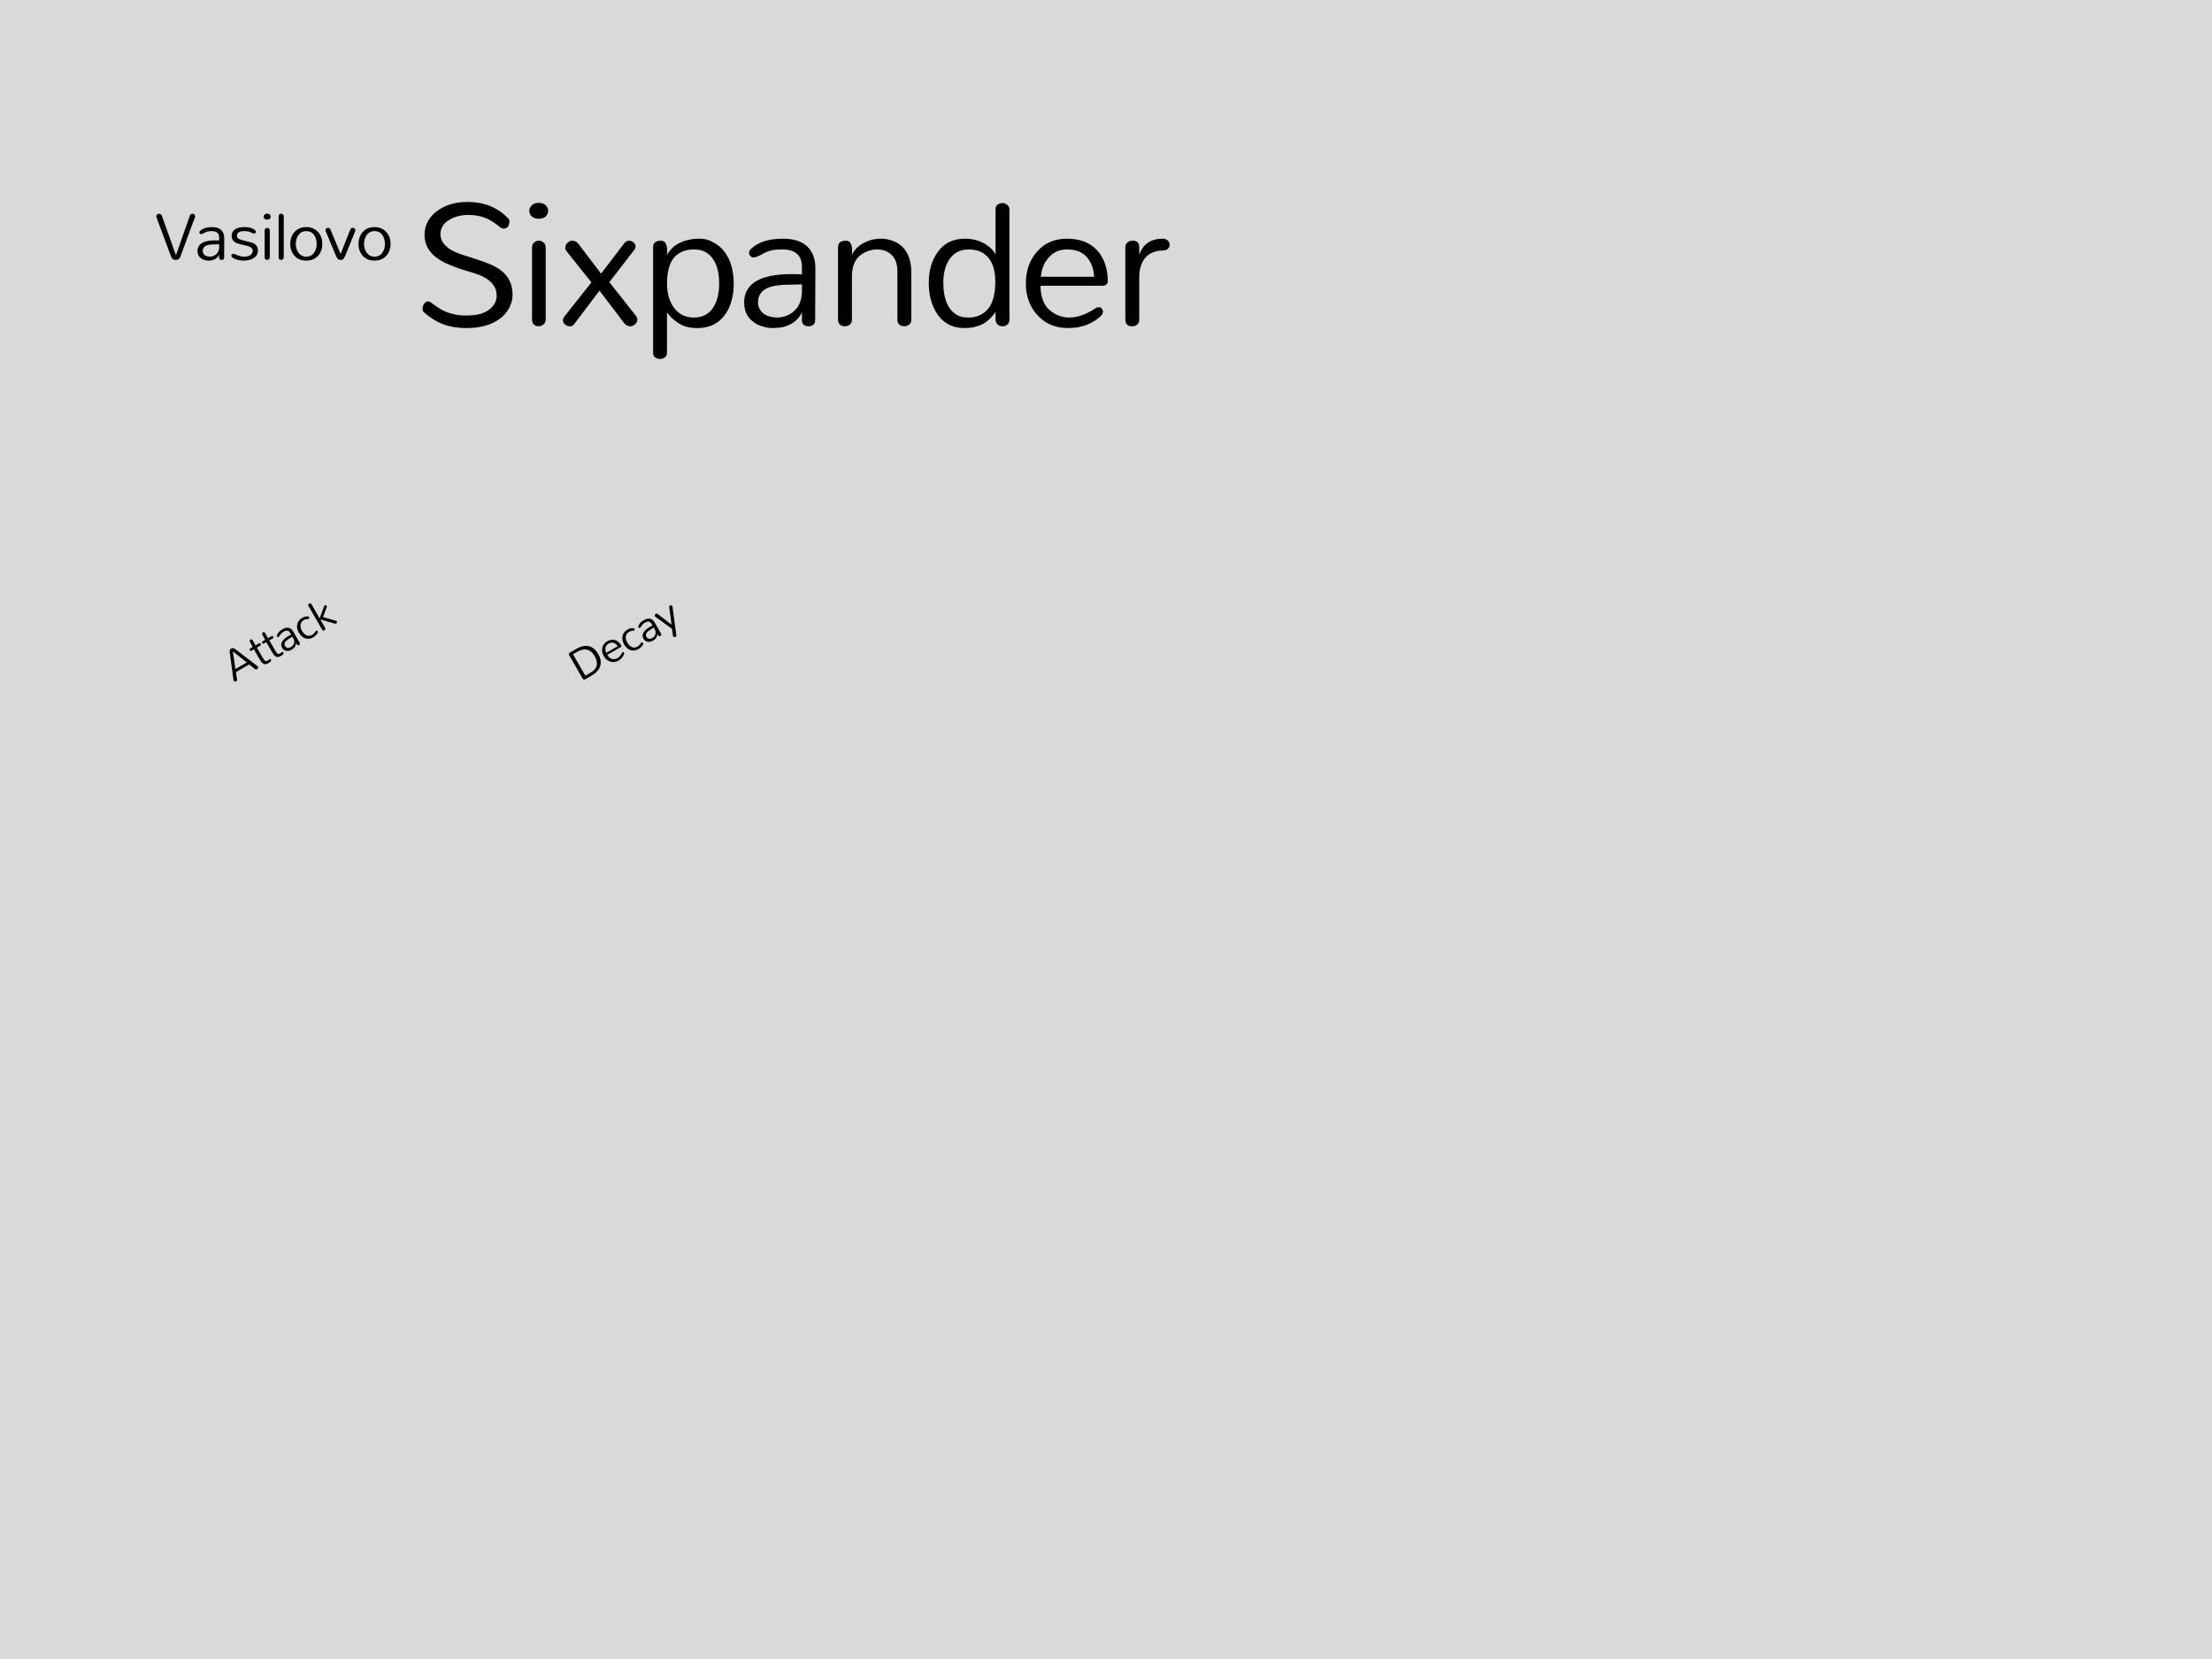
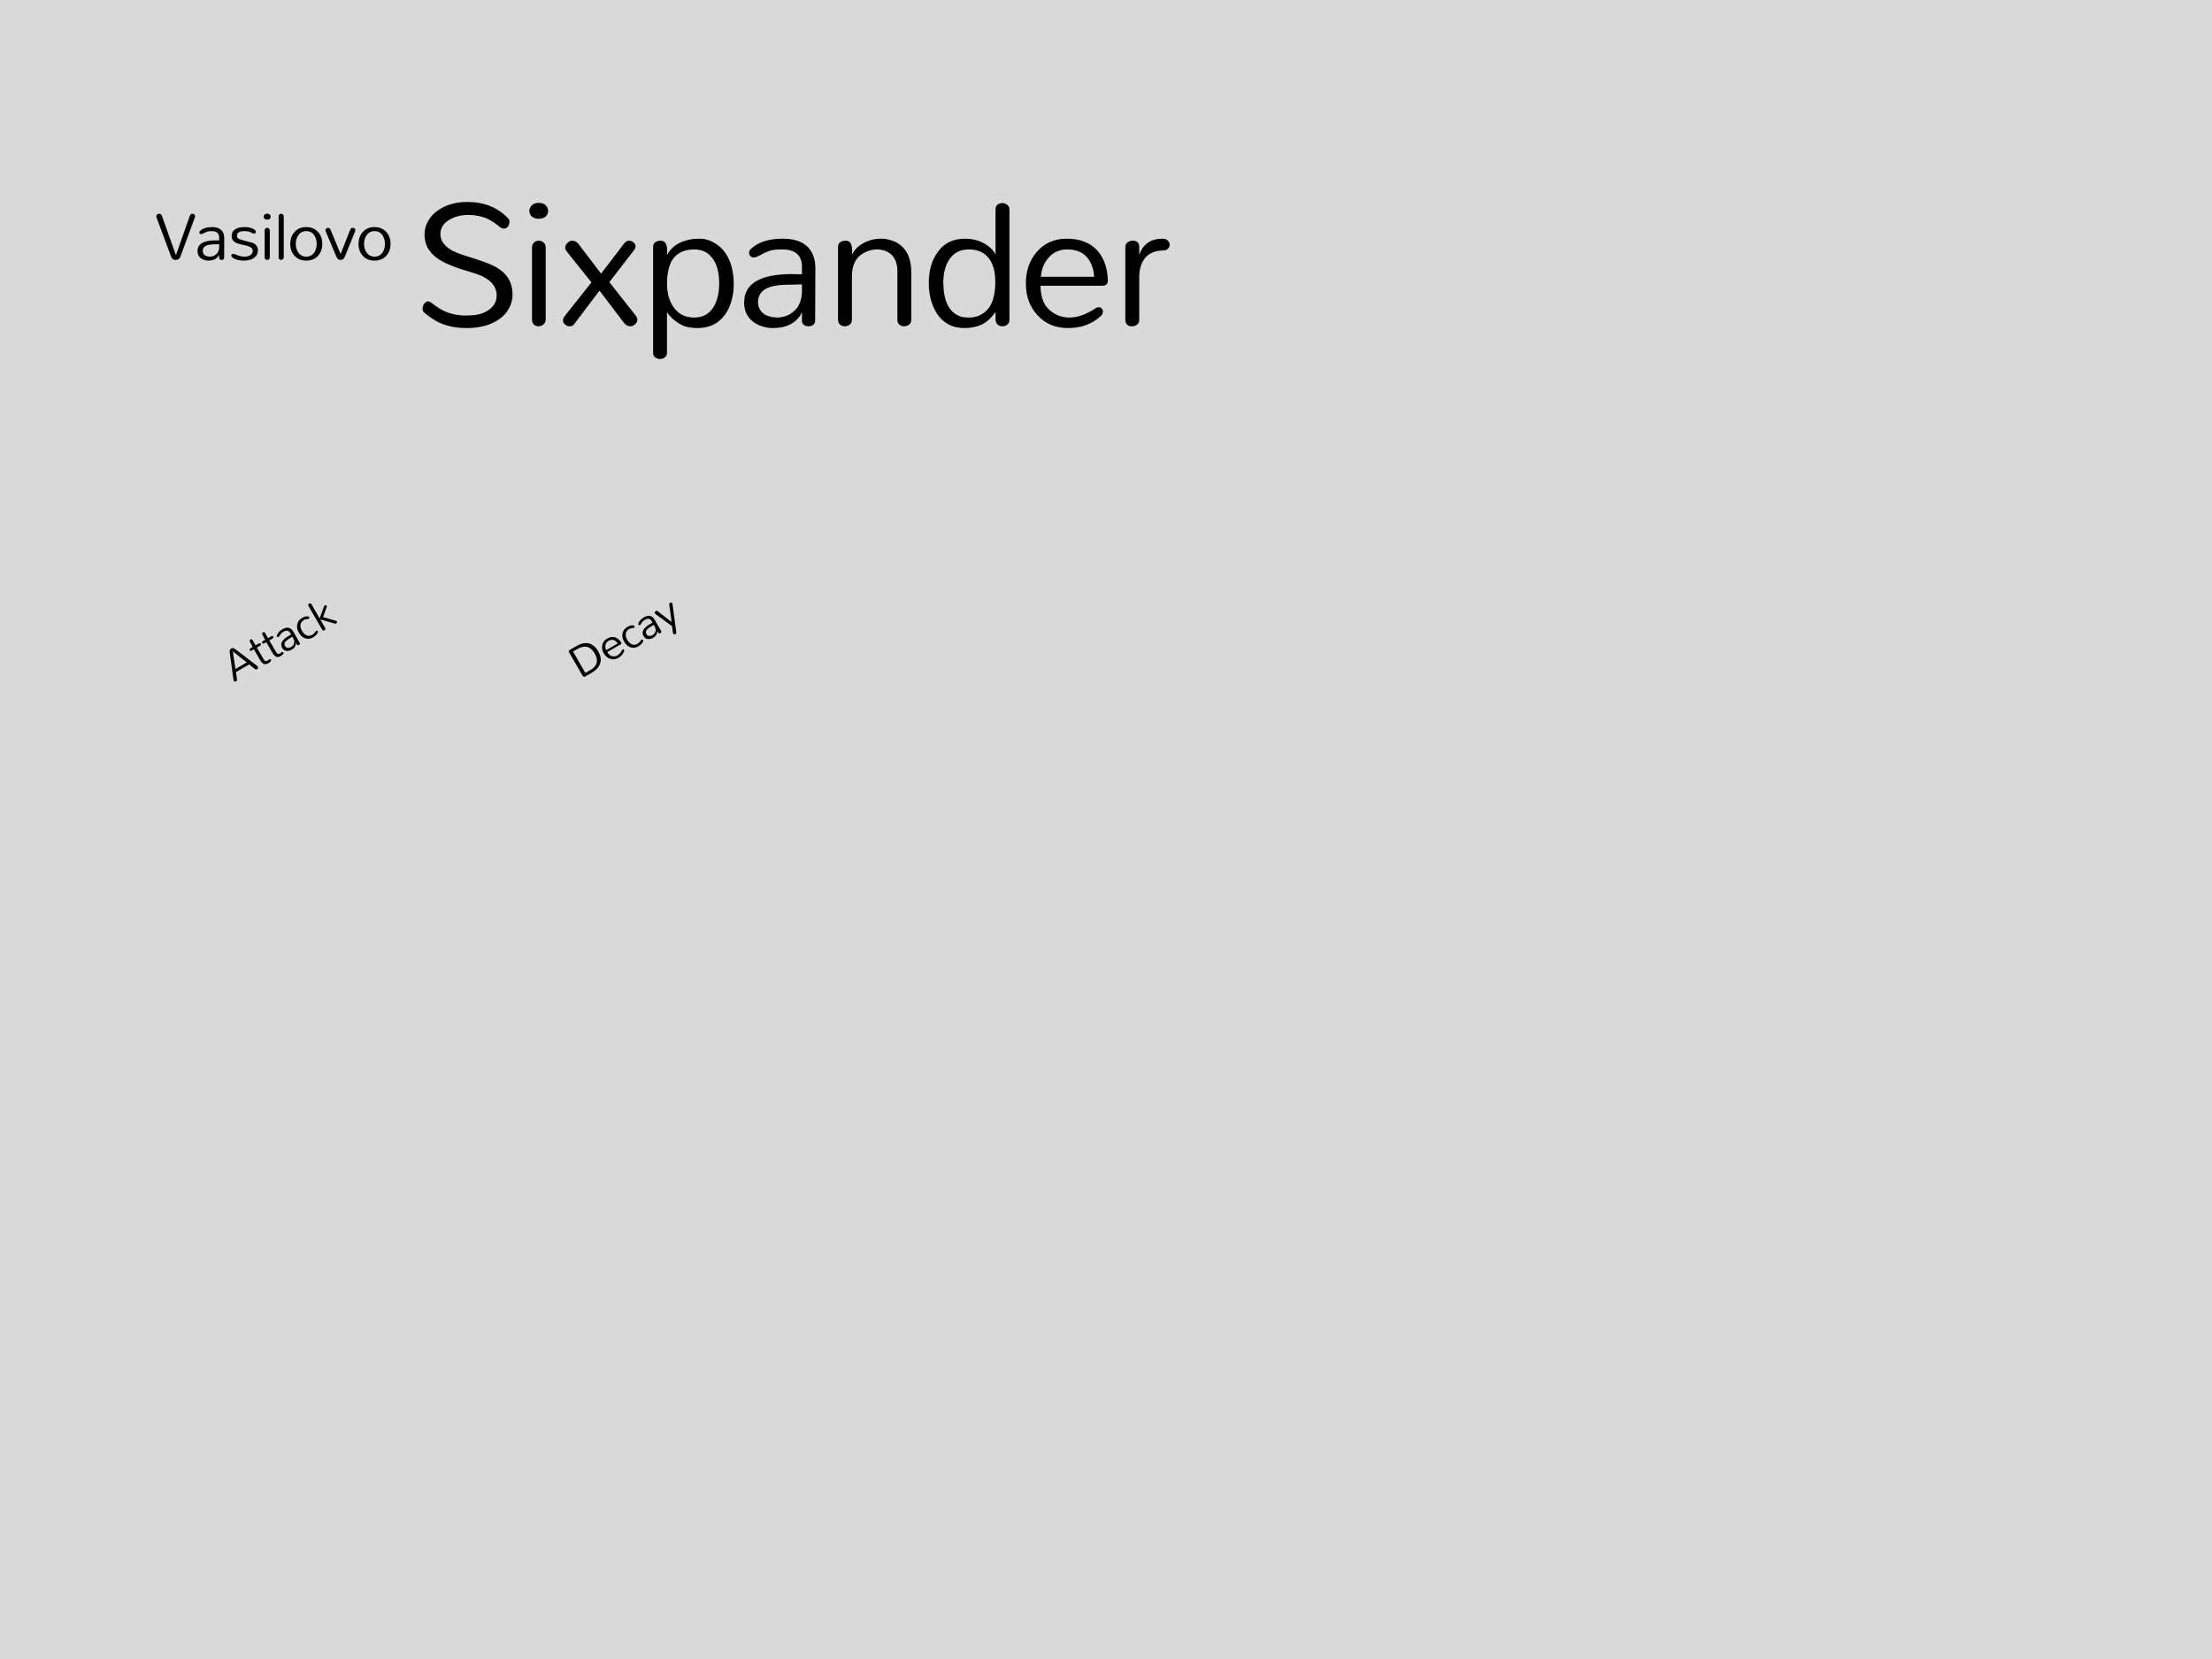
<svg xmlns="http://www.w3.org/2000/svg" width="800" height="600" viewBox="0 0 800 600" fill="none">
  <rect width="800" height="600" fill="#D9D9D9" />
  <path d="M159.289 84.704C159.289 85.892 159.64 86.972 160.342 87.944C161.098 88.916 162.07 89.754 163.258 90.456C164.446 91.104 165.797 91.671 167.309 92.157C168.821 92.643 170.414 93.156 172.089 93.696C173.817 94.236 175.464 94.83 177.03 95.478C178.651 96.127 180.082 96.937 181.324 97.909C184.024 100.015 185.375 102.905 185.375 106.577C185.375 108.305 184.943 109.953 184.078 111.519C183.268 113.031 182.107 114.327 180.595 115.408C177.57 117.568 173.601 118.648 168.686 118.648C163.663 118.648 159.478 117.46 156.129 115.084C154.077 113.733 152.997 112.788 152.889 112.248C152.835 112.032 152.808 111.816 152.808 111.6C152.808 111.33 152.862 111.033 152.97 110.709C153.078 110.385 153.213 110.115 153.375 109.899C153.861 109.305 154.293 109.008 154.671 109.008C155.103 109.008 155.508 109.143 155.886 109.413C156.264 109.683 156.696 110.007 157.182 110.385C157.722 110.763 158.37 111.195 159.127 111.681C159.937 112.167 160.828 112.599 161.8 112.977C163.96 113.733 166.04 114.111 168.038 114.111C170.09 114.111 171.765 113.976 173.061 113.706C174.411 113.382 175.572 112.896 176.544 112.248C178.597 110.844 179.623 109.062 179.623 106.901C179.623 103.175 176.922 100.474 171.522 98.8C170.009 98.314 168.416 97.828 166.742 97.342C165.122 96.802 163.501 96.181 161.881 95.478C160.261 94.776 158.83 93.939 157.587 92.967C156.345 91.995 155.346 90.834 154.59 89.484C153.888 88.079 153.537 86.513 153.537 84.785C153.537 83.056 153.969 81.436 154.833 79.924C155.697 78.412 156.831 77.17 158.235 76.198C161.152 74.091 164.743 73.038 169.01 73.038C175.113 73.038 180.055 75.036 183.835 79.033C184.105 79.303 184.241 79.654 184.241 80.086C184.241 80.518 184.186 80.869 184.078 81.139C184.024 81.409 183.916 81.652 183.754 81.868C183.376 82.408 182.863 82.678 182.215 82.678C181.567 82.678 180.865 82.3 180.109 81.544C178.435 80.302 177.03 79.438 175.896 78.952C173.898 78.142 171.765 77.737 169.496 77.737C166.796 77.737 164.5 78.304 162.61 79.438C160.396 80.68 159.289 82.435 159.289 84.704ZM198.245 76.278C198.245 77.035 197.948 77.71 197.354 78.304C196.759 78.844 195.922 79.114 194.842 79.114C193.762 79.114 192.925 78.844 192.331 78.304C191.737 77.71 191.44 77.035 191.44 76.278C191.44 75.522 191.737 74.847 192.331 74.253C192.925 73.659 193.762 73.362 194.842 73.362C195.922 73.362 196.759 73.659 197.354 74.253C197.948 74.847 198.245 75.522 198.245 76.278ZM192.412 89.565C192.412 88.754 192.655 88.133 193.141 87.701C193.681 87.269 194.194 87.053 194.68 87.053C195.166 87.053 195.544 87.107 195.814 87.215C196.084 87.323 196.327 87.485 196.543 87.701C197.084 88.079 197.354 88.7 197.354 89.565V115.489C197.354 116.299 197.084 116.92 196.543 117.352C196.003 117.784 195.409 118 194.761 118C194.167 118 193.627 117.811 193.141 117.433C192.655 117.001 192.412 116.353 192.412 115.489V89.565ZM213.902 102.122L204.91 90.861C204.586 90.429 204.424 90.024 204.424 89.646C204.424 89.213 204.505 88.862 204.667 88.592C204.829 88.268 205.045 87.998 205.315 87.782C205.855 87.296 206.368 87.053 206.854 87.053C207.772 87.053 208.528 87.404 209.122 88.106L217.386 98.962L225.811 87.944C226.297 87.35 226.864 87.053 227.512 87.053C228.16 87.053 228.7 87.269 229.132 87.701C229.618 88.079 229.862 88.538 229.862 89.079C229.862 89.565 229.699 89.997 229.375 90.375L220.383 102.041L230.024 114.273C230.348 114.705 230.51 115.111 230.51 115.489C230.51 115.867 230.429 116.218 230.267 116.542C230.159 116.812 229.97 117.055 229.699 117.271C229.105 117.757 228.538 118 227.998 118C227.134 118 226.405 117.649 225.811 116.947L216.818 105.119L207.745 117.109C207.313 117.703 206.827 118 206.287 118C205.801 118 205.396 117.946 205.072 117.838C204.802 117.676 204.559 117.514 204.343 117.352C203.856 116.92 203.613 116.461 203.613 115.975C203.613 115.435 203.748 114.976 204.018 114.597L213.902 102.122ZM241.226 92.238C242.739 89.376 245.358 87.539 249.085 86.729C250.165 86.459 251.542 86.324 253.216 86.324C254.945 86.324 256.619 86.81 258.239 87.782C259.913 88.7 261.264 89.916 262.29 91.428C263.37 92.94 264.153 94.668 264.639 96.613C265.125 98.557 265.368 100.582 265.368 102.689C265.368 104.795 265.098 106.82 264.558 108.765C264.072 110.655 263.289 112.329 262.209 113.787C259.886 117.028 256.565 118.648 252.244 118.648C249.922 118.648 248.059 118.297 246.654 117.595C244.278 116.353 242.469 114.786 241.226 112.896V127.559C241.226 128.316 240.956 128.883 240.416 129.261C239.93 129.639 239.363 129.828 238.715 129.828C238.067 129.828 237.473 129.639 236.933 129.261C236.447 128.883 236.204 128.316 236.204 127.559V89.322C236.204 88.565 236.447 87.998 236.933 87.62C237.473 87.242 238.175 87.053 239.039 87.053C240.821 87.053 241.551 88.781 241.226 92.238ZM243.252 93.858C242.55 94.938 242.037 96.235 241.713 97.747C241.388 99.259 241.226 100.852 241.226 102.527C241.226 104.147 241.415 105.686 241.794 107.144C242.172 108.603 242.766 109.899 243.576 111.033C245.304 113.571 247.788 114.841 251.029 114.841C254.215 114.841 256.592 113.517 258.158 110.871C259.454 108.657 260.102 105.848 260.102 102.446C260.102 97.099 258.563 93.399 255.485 91.347C254.351 90.591 252.865 90.213 251.029 90.213C249.193 90.213 247.626 90.537 246.33 91.185C245.034 91.833 244.008 92.724 243.252 93.858ZM286.467 99.124L290.031 99.205V96.532C290.031 92.319 287.655 90.213 282.902 90.213C280.688 90.213 279.094 90.402 278.122 90.78C276.988 91.212 275.908 91.725 274.882 92.319C273.856 92.859 273.099 93.129 272.613 93.129C272.181 93.129 271.776 92.967 271.398 92.643C271.074 92.265 270.912 91.833 270.912 91.347C270.912 90.861 271.128 90.429 271.56 90.051C274.153 87.566 277.987 86.324 283.064 86.324C288.735 86.324 292.38 88.268 294.001 92.157C294.595 93.507 294.892 95.1 294.892 96.937L294.811 115.813C294.811 116.569 294.568 117.136 294.082 117.514C293.596 117.838 293.029 118 292.38 118C291.786 118 291.246 117.838 290.76 117.514C290.274 117.136 290.031 116.596 290.031 115.894V112.977C288.735 115.732 286.386 117.514 282.983 118.324C281.903 118.54 280.715 118.648 279.418 118.648C278.176 118.648 276.907 118.432 275.611 118C274.315 117.622 273.18 117.028 272.208 116.218C270.156 114.597 269.13 112.329 269.13 109.413C269.13 102.554 274.909 99.124 286.467 99.124ZM290.031 102.851C289.113 102.905 288.06 102.932 286.872 102.932C285.737 102.932 284.576 102.959 283.388 103.013C282.254 103.067 281.12 103.202 279.986 103.418C278.905 103.634 277.933 103.958 277.069 104.39C275.125 105.47 274.153 107.09 274.153 109.251C274.153 110.979 274.828 112.383 276.178 113.463C277.258 114.273 278.824 114.732 280.877 114.841C283.361 114.841 285.467 114.057 287.196 112.491C288.978 110.925 289.923 108.63 290.031 105.605V102.851ZM303.086 89.322C303.086 88.565 303.329 87.998 303.815 87.62C304.355 87.242 305.084 87.053 306.002 87.053C307.73 87.053 308.433 88.754 308.109 92.157C309.351 89.565 311.727 87.755 315.238 86.729C316.318 86.459 317.506 86.324 318.802 86.324C320.098 86.324 321.395 86.567 322.691 87.053C324.041 87.485 325.229 88.187 326.255 89.159C328.47 91.266 329.577 94.371 329.577 98.476V115.651C329.577 116.461 329.307 117.055 328.767 117.433C328.227 117.811 327.633 118 326.985 118C326.39 118 325.823 117.811 325.283 117.433C324.797 117.001 324.554 116.407 324.554 115.651V98.071C324.554 94.29 323.069 91.833 320.098 90.699C319.234 90.375 318.235 90.213 317.101 90.213C316.021 90.213 314.914 90.429 313.779 90.861C312.645 91.293 311.673 91.86 310.863 92.562C309.027 94.182 308.109 96.667 308.109 100.015V115.651C308.109 116.461 307.839 117.055 307.298 117.433C306.758 117.811 306.164 118 305.516 118C304.868 118 304.301 117.811 303.815 117.433C303.329 117.001 303.086 116.407 303.086 115.651V89.322ZM362.64 118C361.127 118 360.263 117.244 360.047 115.732V112.815C358.589 114.922 356.942 116.434 355.105 117.352C353.269 118.216 351.19 118.648 348.867 118.648C346.599 118.648 344.628 118.189 342.954 117.271C341.333 116.353 340.01 115.138 338.984 113.625C336.932 110.493 335.905 106.739 335.905 102.365C335.905 97.882 336.959 94.182 339.065 91.266C341.333 87.971 344.655 86.324 349.03 86.324C352.486 86.324 355.484 87.377 358.022 89.484C358.832 90.186 359.507 91.023 360.047 91.995V75.711C360.047 74.955 360.29 74.388 360.776 74.01C361.316 73.632 361.911 73.443 362.559 73.443C363.207 73.443 363.774 73.659 364.26 74.091C364.8 74.469 365.07 75.009 365.07 75.711V115.651C365.07 116.461 364.8 117.055 364.26 117.433C363.774 117.811 363.234 118 362.64 118ZM354.943 91.185C353.701 90.537 352.189 90.213 350.407 90.213C348.678 90.213 347.22 90.564 346.032 91.266C344.844 91.968 343.899 92.886 343.197 94.02C341.846 96.181 341.171 98.881 341.171 102.122C341.171 108.549 343.062 112.599 346.842 114.273C347.706 114.651 348.921 114.841 350.488 114.841C352.054 114.841 353.485 114.489 354.781 113.787C356.078 113.085 357.104 112.167 357.86 111.033C359.264 108.873 359.966 105.848 359.966 101.959C359.966 96.559 358.292 92.967 354.943 91.185ZM400.67 101.554C400.67 102.041 400.508 102.473 400.184 102.851C399.859 103.175 399.346 103.337 398.644 103.337H376.285C376.393 107.333 377.446 110.223 379.444 112.005C381.551 113.895 383.981 114.841 386.735 114.841C389.652 114.841 392.757 113.76 396.052 111.6C396.484 111.276 396.916 111.114 397.348 111.114C397.834 111.114 398.212 111.276 398.482 111.6C398.752 111.924 398.887 112.248 398.887 112.572C398.887 113.22 398.671 113.76 398.239 114.192C395.053 117.163 391.083 118.648 386.33 118.648C381.902 118.648 378.31 117.217 375.556 114.354C372.531 111.276 371.019 107.333 371.019 102.527C371.019 98.044 372.288 94.29 374.827 91.266C377.581 87.971 381.254 86.324 385.844 86.324C390.651 86.324 394.351 87.782 396.943 90.699C399.319 93.399 400.562 97.018 400.67 101.554ZM395.728 100.096C395.512 97.072 394.594 94.668 392.973 92.886C391.353 91.104 389.004 90.213 385.925 90.213C383.225 90.213 381.011 91.185 379.282 93.129C377.608 95.019 376.663 97.342 376.447 100.096H395.728ZM409.669 87.053C411.235 87.053 412.019 87.836 412.019 89.403V92.157C413.369 88.268 416.204 86.324 420.525 86.324C421.335 86.324 421.956 86.567 422.388 87.053C422.82 87.485 423.036 87.971 423.036 88.511C423.036 89.052 422.82 89.538 422.388 89.97C422.01 90.402 421.254 90.618 420.12 90.618C418.986 90.618 417.878 90.861 416.798 91.347C415.772 91.779 414.908 92.4 414.206 93.21C412.748 94.992 412.019 97.369 412.019 100.339V115.651C412.019 116.407 411.748 117.001 411.208 117.433C410.668 117.811 410.155 118 409.669 118C409.183 118 408.778 117.973 408.454 117.919C408.184 117.811 407.941 117.676 407.725 117.514C407.239 117.082 406.996 116.461 406.996 115.651V89.403C406.996 88.646 407.239 88.079 407.725 87.701C408.265 87.269 408.913 87.053 409.669 87.053Z" fill="black" />
  <path d="M63.595 92.217H63.656L68.668 77.999C68.83 77.534 69.144 77.301 69.61 77.301C69.995 77.301 70.289 77.483 70.491 77.847C70.552 77.949 70.582 78.05 70.582 78.151C70.582 78.252 70.562 78.364 70.522 78.485L65.266 92.764C64.982 93.594 64.405 94.009 63.534 94.009C63.17 94.009 62.846 93.928 62.562 93.766C62.279 93.584 62.046 93.25 61.863 92.764L56.577 78.576C56.537 78.496 56.517 78.394 56.517 78.273C56.517 78.131 56.547 77.999 56.608 77.878C56.668 77.756 56.749 77.645 56.851 77.544C57.033 77.382 57.256 77.301 57.519 77.301C58.025 77.301 58.359 77.523 58.522 77.969L63.595 92.217ZM77.935 86.931L79.272 86.961V85.959C79.272 84.379 78.381 83.589 76.599 83.589C75.768 83.589 75.171 83.66 74.806 83.802C74.381 83.964 73.976 84.156 73.591 84.379C73.206 84.582 72.923 84.683 72.74 84.683C72.578 84.683 72.426 84.622 72.285 84.501C72.163 84.359 72.102 84.197 72.102 84.014C72.102 83.832 72.183 83.67 72.345 83.528C73.317 82.597 74.755 82.131 76.659 82.131C78.786 82.131 80.153 82.86 80.761 84.318C80.983 84.825 81.095 85.422 81.095 86.111L81.064 93.189C81.064 93.473 80.973 93.685 80.791 93.827C80.609 93.949 80.396 94.009 80.153 94.009C79.93 94.009 79.728 93.949 79.545 93.827C79.363 93.685 79.272 93.483 79.272 93.22V92.126C78.786 93.159 77.905 93.827 76.629 94.131C76.224 94.212 75.778 94.252 75.292 94.252C74.826 94.252 74.35 94.171 73.864 94.009C73.378 93.868 72.953 93.645 72.588 93.341C71.819 92.734 71.434 91.883 71.434 90.789C71.434 88.217 73.601 86.931 77.935 86.931ZM79.272 88.328C78.928 88.349 78.533 88.359 78.087 88.359C77.662 88.359 77.226 88.369 76.781 88.389C76.356 88.409 75.93 88.46 75.505 88.541C75.1 88.622 74.735 88.744 74.411 88.906C73.682 89.311 73.317 89.918 73.317 90.728C73.317 91.376 73.571 91.903 74.077 92.308C74.482 92.612 75.069 92.784 75.839 92.825C76.771 92.825 77.561 92.531 78.209 91.944C78.877 91.356 79.231 90.496 79.272 89.361V88.328ZM88.329 83.589C86.567 83.589 85.686 84.146 85.686 85.26C85.686 85.746 85.93 86.131 86.416 86.415C86.78 86.597 87.529 86.83 88.664 87.113C89.798 87.376 90.659 87.599 91.246 87.782C91.833 87.964 92.319 88.298 92.704 88.784C93.089 89.27 93.281 89.847 93.281 90.516C93.281 91.164 93.14 91.731 92.856 92.217C92.573 92.683 92.188 93.068 91.702 93.371C90.79 93.959 89.605 94.252 88.147 94.252C87.033 94.252 86.01 94.07 85.079 93.706C84.653 93.523 84.309 93.321 84.046 93.098C83.783 92.875 83.651 92.673 83.651 92.49C83.651 92.288 83.722 92.126 83.864 92.004C84.005 91.863 84.168 91.792 84.35 91.792C84.532 91.792 84.745 91.853 84.988 91.974C85.231 92.075 85.524 92.187 85.869 92.308C86.8 92.653 87.56 92.825 88.147 92.825C88.735 92.825 89.2 92.784 89.545 92.703C89.889 92.622 90.203 92.49 90.487 92.308C91.094 91.923 91.398 91.397 91.398 90.728C91.398 89.959 90.861 89.392 89.788 89.027C89.383 88.885 88.947 88.774 88.481 88.693C88.016 88.592 87.56 88.49 87.114 88.389C86.669 88.288 86.243 88.166 85.838 88.025C85.454 87.883 85.099 87.69 84.775 87.447C84.107 86.961 83.772 86.263 83.772 85.351C83.772 84.237 84.249 83.397 85.2 82.83C85.99 82.364 87.053 82.131 88.39 82.131C89.686 82.131 90.74 82.344 91.55 82.769C92.218 83.113 92.552 83.478 92.552 83.863C92.552 84.025 92.481 84.166 92.34 84.288C92.198 84.409 92.056 84.47 91.914 84.47C91.651 84.47 91.428 84.42 91.246 84.318C91.084 84.197 90.902 84.096 90.699 84.014C90.517 83.913 90.304 83.832 90.061 83.772C89.595 83.65 89.018 83.589 88.329 83.589ZM97.905 78.364C97.905 78.647 97.794 78.901 97.571 79.123C97.348 79.326 97.034 79.427 96.629 79.427C96.224 79.427 95.91 79.326 95.688 79.123C95.465 78.901 95.353 78.647 95.353 78.364C95.353 78.08 95.465 77.827 95.688 77.604C95.91 77.382 96.224 77.27 96.629 77.27C97.034 77.27 97.348 77.382 97.571 77.604C97.794 77.827 97.905 78.08 97.905 78.364ZM95.718 83.346C95.718 83.042 95.809 82.809 95.991 82.647C96.194 82.485 96.386 82.404 96.569 82.404C96.751 82.404 96.892 82.425 96.994 82.465C97.095 82.506 97.186 82.566 97.267 82.647C97.47 82.789 97.571 83.022 97.571 83.346V93.068C97.571 93.371 97.47 93.604 97.267 93.766C97.065 93.928 96.842 94.009 96.599 94.009C96.376 94.009 96.174 93.939 95.991 93.797C95.809 93.635 95.718 93.392 95.718 93.068V83.346ZM100.769 78.242C100.769 77.939 100.86 77.706 101.043 77.544C101.245 77.382 101.437 77.301 101.62 77.301C101.802 77.301 101.944 77.321 102.045 77.361C102.146 77.402 102.237 77.463 102.318 77.544C102.521 77.706 102.622 77.939 102.622 78.242V93.068C102.622 93.371 102.521 93.604 102.318 93.766C102.116 93.928 101.893 94.009 101.65 94.009C101.427 94.009 101.225 93.939 101.043 93.797C100.86 93.635 100.769 93.392 100.769 93.068V78.242ZM104.97 88.237C104.97 87.508 105.081 86.769 105.304 86.02C105.547 85.27 105.911 84.612 106.398 84.045C107.451 82.769 108.909 82.131 110.772 82.131C112.595 82.131 114.053 82.769 115.147 84.045C116.099 85.159 116.575 86.546 116.575 88.207C116.575 89.847 116.099 91.235 115.147 92.369C114.074 93.625 112.615 94.252 110.772 94.252C108.889 94.252 107.43 93.625 106.398 92.369C105.446 91.215 104.97 89.837 104.97 88.237ZM106.975 88.237C106.975 88.723 107.046 89.24 107.187 89.787C107.329 90.334 107.552 90.83 107.856 91.275C108.565 92.308 109.537 92.825 110.772 92.825C112.028 92.825 113 92.308 113.689 91.275C114.256 90.404 114.539 89.382 114.539 88.207C114.539 87.052 114.256 86.03 113.689 85.138C113.02 84.106 112.048 83.589 110.772 83.589C109.517 83.589 108.544 84.106 107.856 85.138C107.268 86.009 106.975 87.042 106.975 88.237ZM124.821 92.582C124.618 93.088 124.396 93.453 124.152 93.675C123.93 93.898 123.606 94.009 123.18 94.009C122.775 94.009 122.451 93.898 122.208 93.675C121.965 93.453 121.742 93.088 121.54 92.582L117.773 83.589C117.732 83.468 117.712 83.356 117.712 83.255C117.712 83.133 117.732 83.022 117.773 82.921C117.833 82.799 117.915 82.708 118.016 82.647C118.198 82.485 118.401 82.404 118.623 82.404C119.049 82.404 119.342 82.597 119.504 82.982L123.18 91.853L126.704 82.982C126.866 82.597 127.15 82.404 127.555 82.404C128.001 82.404 128.304 82.566 128.466 82.89C128.507 82.992 128.527 83.103 128.527 83.225C128.527 83.346 128.507 83.468 128.466 83.589L124.821 92.582ZM129.65 88.237C129.65 87.508 129.762 86.769 129.985 86.02C130.228 85.27 130.592 84.612 131.078 84.045C132.131 82.769 133.59 82.131 135.453 82.131C137.276 82.131 138.734 82.769 139.828 84.045C140.779 85.159 141.255 86.546 141.255 88.207C141.255 89.847 140.779 91.235 139.828 92.369C138.754 93.625 137.296 94.252 135.453 94.252C133.569 94.252 132.111 93.625 131.078 92.369C130.126 91.215 129.65 89.837 129.65 88.237ZM131.655 88.237C131.655 88.723 131.726 89.24 131.868 89.787C132.01 90.334 132.233 90.83 132.536 91.275C133.245 92.308 134.217 92.825 135.453 92.825C136.709 92.825 137.681 92.308 138.369 91.275C138.936 90.404 139.22 89.382 139.22 88.207C139.22 87.052 138.936 86.03 138.369 85.138C137.701 84.106 136.729 83.589 135.453 83.589C134.197 83.589 133.225 84.106 132.536 85.138C131.949 86.009 131.655 87.042 131.655 88.237Z" fill="black" />
  <path d="M93.133 240.946C93.204 241.015 93.26 241.084 93.3 241.154C93.334 241.213 93.347 241.29 93.341 241.388C93.347 241.478 93.334 241.563 93.302 241.644C93.239 241.805 93.138 241.926 92.997 242.007C92.717 242.169 92.462 242.16 92.234 241.98L90.118 240.302L85.33 243.066L85.726 245.737C85.779 246.018 85.683 246.23 85.438 246.372C85.18 246.52 84.938 246.52 84.712 246.37C84.636 246.32 84.581 246.266 84.548 246.207C84.507 246.137 84.475 246.054 84.451 245.959L83.124 236.248C82.995 235.512 83.068 235.017 83.344 234.765C83.424 234.688 83.522 234.615 83.639 234.548C83.885 234.406 84.093 234.348 84.264 234.374C84.601 234.444 84.963 234.64 85.352 234.962L93.133 240.946ZM85.154 241.952L89.258 239.582L84.199 235.557L85.154 241.952ZM97.998 238.582C98.207 238.945 97.897 239.365 97.067 239.845C96.435 240.209 95.89 240.306 95.432 240.133C94.942 239.933 94.454 239.412 93.968 238.57L91.811 234.834L91.005 235.3C90.864 235.381 90.73 235.404 90.6 235.369C90.483 235.328 90.394 235.255 90.333 235.15C90.272 235.044 90.254 234.93 90.276 234.808C90.299 234.686 90.387 234.581 90.539 234.493L91.381 234.007L90.365 232.044C90.295 231.897 90.29 231.752 90.348 231.61C90.406 231.467 90.493 231.362 90.61 231.295C90.914 231.119 91.15 231.178 91.319 231.47L92.433 233.399L93.643 232.701C93.784 232.62 93.913 232.6 94.03 232.641C94.159 232.676 94.254 232.746 94.315 232.851C94.376 232.956 94.389 233.073 94.354 233.202C94.331 233.325 94.249 233.426 94.109 233.507L92.899 234.206L94.712 237.346C95.204 238.199 95.537 238.709 95.711 238.874C95.889 239.02 96.051 239.098 96.197 239.108C96.354 239.11 96.532 239.054 96.731 238.939L97.409 238.454C97.538 238.38 97.655 238.367 97.761 238.415C97.879 238.456 97.957 238.512 97.998 238.582ZM102.497 235.984C102.707 236.347 102.396 236.768 101.566 237.247C100.935 237.612 100.39 237.708 99.932 237.536C99.442 237.335 98.954 236.814 98.468 235.972L96.311 232.236L95.504 232.702C95.364 232.783 95.229 232.806 95.1 232.772C94.983 232.73 94.894 232.657 94.833 232.552C94.772 232.446 94.753 232.333 94.776 232.21C94.799 232.088 94.886 231.983 95.038 231.895L95.88 231.409L94.864 229.447C94.795 229.3 94.789 229.155 94.847 229.012C94.905 228.869 94.993 228.764 95.109 228.697C95.414 228.521 95.65 228.58 95.819 228.872L96.933 230.801L98.143 230.103C98.283 230.022 98.412 230.002 98.529 230.043C98.659 230.078 98.754 230.148 98.814 230.253C98.875 230.358 98.888 230.475 98.854 230.604C98.831 230.727 98.749 230.829 98.609 230.91L97.398 231.608L99.211 234.748C99.704 235.601 100.037 236.111 100.21 236.276C100.388 236.422 100.55 236.5 100.696 236.51C100.854 236.512 101.032 236.456 101.23 236.342L101.909 235.856C102.038 235.782 102.155 235.769 102.261 235.817C102.378 235.858 102.457 235.914 102.497 235.984ZM104.502 229.916L105.284 229.488L104.95 228.909C104.423 227.997 103.645 227.838 102.616 228.432C102.137 228.709 101.816 228.949 101.652 229.152C101.461 229.388 101.291 229.634 101.143 229.891C100.989 230.136 100.859 230.289 100.753 230.349C100.66 230.403 100.552 230.419 100.43 230.396C100.312 230.355 100.223 230.282 100.162 230.176C100.102 230.071 100.094 229.95 100.141 229.815C100.391 228.953 101.066 228.204 102.165 227.57C103.393 226.861 104.426 226.826 105.262 227.466C105.56 227.684 105.823 227.991 106.053 228.389L108.395 232.486C108.489 232.65 108.508 232.803 108.45 232.945C108.385 233.076 108.282 233.182 108.142 233.263C108.013 233.338 107.876 233.37 107.73 233.361C107.578 233.34 107.458 233.253 107.37 233.101L107.006 232.47C107.069 233.228 106.783 233.907 106.148 234.508C105.941 234.69 105.697 234.862 105.417 235.024C105.148 235.179 104.846 235.291 104.511 235.36C104.183 235.44 103.864 235.453 103.552 235.399C102.905 235.305 102.399 234.942 102.035 234.31C101.177 232.825 102 231.361 104.502 229.916ZM105.74 230.277C105.548 230.404 105.323 230.541 105.066 230.69C104.82 230.831 104.572 230.982 104.322 231.143C104.083 231.296 103.854 231.467 103.636 231.656C103.429 231.837 103.259 232.029 103.126 232.231C102.84 232.707 102.832 233.18 103.102 233.647C103.318 234.022 103.64 234.241 104.067 234.306C104.402 234.347 104.799 234.25 105.256 234.017C105.794 233.707 106.152 233.274 106.331 232.719C106.521 232.157 106.439 231.542 106.084 230.873L105.74 230.277ZM108.087 228.828C107.513 227.834 107.312 226.851 107.484 225.879C107.682 224.845 108.272 224.044 109.254 223.477C109.745 223.194 110.176 223.023 110.548 222.964C111.249 222.855 111.671 222.924 111.812 223.169C111.873 223.275 111.892 223.388 111.869 223.511C111.846 223.633 111.788 223.721 111.695 223.775C111.613 223.823 111.536 223.851 111.464 223.862C110.859 223.868 110.358 223.986 109.961 224.215C109.568 224.426 109.274 224.674 109.08 224.958C108.885 225.242 108.758 225.549 108.699 225.879C108.585 226.599 108.758 227.357 109.217 228.152C109.636 228.877 110.139 229.398 110.726 229.713C111.42 230.077 112.146 230.039 112.906 229.601C113.362 229.337 113.787 228.897 114.179 228.281C114.337 228.096 114.484 228.027 114.62 228.073C114.768 228.113 114.879 228.197 114.953 228.325C115.021 228.442 115.012 228.603 114.928 228.808C114.843 229.013 114.713 229.22 114.538 229.43C113.689 230.388 112.746 230.917 111.712 231.015C110.749 231.103 109.865 230.787 109.06 230.067C108.688 229.721 108.364 229.308 108.087 228.828ZM115.817 224.015L117.589 227.084C117.69 227.259 117.71 227.428 117.647 227.589C117.584 227.75 117.482 227.871 117.342 227.952C117.213 228.026 117.067 228.056 116.903 228.042C116.743 228.009 116.61 227.899 116.502 227.712L111.56 219.152C111.459 218.977 111.44 218.809 111.502 218.648C111.565 218.487 111.644 218.379 111.737 218.325C111.842 218.264 111.931 218.229 112.003 218.218C112.087 218.201 112.165 218.203 112.239 218.222C112.424 218.272 112.56 218.373 112.647 218.525L115.604 223.646L117.178 219.323C117.222 219.157 117.309 219.037 117.437 218.963C117.566 218.889 117.701 218.866 117.842 218.893C117.982 218.921 118.076 218.976 118.124 219.058C118.218 219.222 118.239 219.366 118.186 219.49L116.828 223.174L121.537 224.524C121.68 224.582 121.771 224.646 121.812 224.716C121.852 224.787 121.872 224.861 121.87 224.94C121.881 225.012 121.876 225.085 121.856 225.158C121.793 225.319 121.698 225.437 121.569 225.511C121.452 225.579 121.301 225.588 121.117 225.538L115.817 224.015Z" fill="black" />
-   <path d="M211.656 245.668C211.388 245.823 211.139 245.811 210.91 245.631C210.835 245.581 210.773 245.515 210.726 245.433L205.825 236.944C205.669 236.675 205.688 236.423 205.879 236.188C205.936 236.124 206.005 236.068 206.087 236.021L208.385 234.695C210.945 233.216 213.089 233.202 214.815 234.653C215.389 235.133 215.905 235.771 216.364 236.566C216.816 237.349 217.098 238.107 217.208 238.838C217.33 239.563 217.284 240.252 217.069 240.906C216.641 242.244 215.615 243.383 213.989 244.321L211.656 245.668ZM211.706 244.377L213.565 243.303C214.84 242.567 215.59 241.666 215.817 240.6C216.037 239.631 215.786 238.521 215.063 237.27C214.321 235.984 213.394 235.217 212.285 234.969C211.254 234.722 210.083 234.977 208.774 235.733L207.23 236.624L211.706 244.377ZM224.676 233.404C224.737 233.509 224.756 233.623 224.733 233.745C224.703 233.856 224.612 233.955 224.46 234.043L219.619 236.838C220.142 237.689 220.732 238.183 221.387 238.319C222.079 238.465 222.724 238.366 223.32 238.022C223.952 237.657 224.489 237.035 224.932 236.156C224.985 236.032 225.058 235.943 225.152 235.889C225.257 235.828 225.359 235.816 225.458 235.852C225.557 235.888 225.627 235.942 225.668 236.012C225.749 236.152 225.769 236.296 225.73 236.444C225.411 237.485 224.737 238.303 223.708 238.897C222.75 239.451 221.793 239.59 220.839 239.314C219.799 239.026 218.979 238.361 218.378 237.32C217.818 236.35 217.623 235.379 217.795 234.406C217.979 233.349 218.569 232.533 219.563 231.959C220.603 231.358 221.587 231.212 222.512 231.519C223.364 231.807 224.086 232.435 224.676 233.404ZM223.424 233.706C222.999 233.078 222.5 232.672 221.926 232.489C221.353 232.306 220.733 232.406 220.066 232.791C219.482 233.129 219.124 233.616 218.993 234.253C218.866 234.871 218.952 235.492 219.25 236.116L223.424 233.706ZM225.729 233.077C225.155 232.083 224.954 231.1 225.125 230.127C225.323 229.093 225.914 228.293 226.896 227.726C227.387 227.442 227.818 227.271 228.19 227.212C228.891 227.104 229.312 227.172 229.454 227.418C229.515 227.523 229.534 227.637 229.511 227.759C229.488 227.881 229.43 227.97 229.336 228.024C229.255 228.071 229.178 228.1 229.106 228.11C228.501 228.116 228 228.234 227.602 228.463C227.21 228.675 226.916 228.922 226.721 229.206C226.527 229.49 226.4 229.797 226.341 230.127C226.227 230.848 226.4 231.606 226.859 232.401C227.277 233.126 227.78 233.646 228.368 233.962C229.061 234.325 229.788 234.288 230.548 233.849C231.004 233.586 231.428 233.146 231.821 232.529C231.979 232.344 232.126 232.275 232.262 232.321C232.41 232.361 232.52 232.445 232.595 232.574C232.662 232.691 232.654 232.851 232.569 233.056C232.485 233.261 232.355 233.468 232.18 233.678C231.33 234.637 230.388 235.165 229.354 235.263C228.391 235.352 227.507 235.036 226.702 234.316C226.33 233.969 226.006 233.556 225.729 233.077ZM235.202 226.625L235.984 226.197L235.65 225.618C235.124 224.706 234.346 224.547 233.317 225.141C232.837 225.418 232.516 225.658 232.353 225.861C232.161 226.096 231.992 226.343 231.844 226.599C231.689 226.845 231.559 226.998 231.454 227.058C231.36 227.112 231.252 227.128 231.13 227.105C231.013 227.064 230.923 226.99 230.863 226.885C230.802 226.78 230.795 226.659 230.841 226.524C231.092 225.662 231.767 224.913 232.866 224.279C234.094 223.57 235.126 223.535 235.963 224.175C236.26 224.393 236.524 224.7 236.753 225.098L239.095 229.195C239.19 229.359 239.208 229.512 239.15 229.654C239.085 229.785 238.983 229.891 238.842 229.972C238.714 230.046 238.577 230.079 238.431 230.07C238.278 230.048 238.158 229.962 238.07 229.81L237.706 229.178C237.77 229.937 237.484 230.616 236.848 231.217C236.641 231.399 236.398 231.571 236.117 231.733C235.848 231.888 235.546 232 235.212 232.068C234.884 232.149 234.564 232.162 234.252 232.108C233.605 232.014 233.1 231.651 232.735 231.019C231.878 229.534 232.7 228.069 235.202 226.625ZM236.44 226.986C236.248 227.112 236.023 227.25 235.766 227.398C235.521 227.54 235.273 227.691 235.022 227.851C234.783 228.005 234.555 228.176 234.336 228.364C234.129 228.546 233.959 228.738 233.826 228.939C233.54 229.416 233.532 229.889 233.802 230.356C234.018 230.731 234.34 230.95 234.767 231.015C235.102 231.056 235.499 230.959 235.957 230.726C236.495 230.416 236.853 229.983 237.031 229.428C237.221 228.866 237.139 228.251 236.784 227.582L236.44 226.986ZM243.049 227.45L237.013 223.03C236.944 222.992 236.895 222.935 236.866 222.858C236.731 222.624 236.763 222.395 236.961 222.171C237.018 222.108 237.093 222.049 237.187 221.995C237.409 221.866 237.631 221.886 237.852 222.054L242.894 225.926L242.045 219.634C242.008 219.328 242.102 219.126 242.326 219.028C242.466 218.947 242.616 218.922 242.775 218.955C242.939 218.97 243.055 219.035 243.123 219.152C243.183 219.257 243.213 219.349 243.212 219.428L244.589 229.671C244.614 229.984 244.521 230.202 244.31 230.323C244.088 230.452 243.861 230.45 243.629 230.319C243.561 230.281 243.506 230.226 243.465 230.156C243.425 230.086 243.396 230.009 243.379 229.925L243.049 227.45Z" fill="black" />
+   <path d="M211.656 244.668C211.388 244.823 211.139 244.811 210.91 244.631C210.835 244.581 210.773 244.515 210.726 244.433L205.825 235.944C205.669 235.675 205.688 235.423 205.879 235.188C205.936 235.124 206.005 235.068 206.087 235.021L208.385 233.695C210.945 232.216 213.089 232.202 214.815 233.653C215.389 234.133 215.905 234.771 216.364 235.566C216.816 236.349 217.098 237.107 217.208 237.838C217.33 238.563 217.284 239.252 217.069 239.906C216.641 241.244 215.615 242.383 213.989 243.321L211.656 244.668ZM211.706 243.377L213.565 242.303C214.84 241.567 215.59 240.666 215.817 239.6C216.037 238.631 215.786 237.521 215.063 236.27C214.321 234.984 213.394 234.217 212.285 233.969C211.254 233.722 210.083 233.977 208.774 234.733L207.23 235.624L211.706 243.377ZM224.676 232.404C224.737 232.509 224.756 232.623 224.733 232.745C224.703 232.856 224.612 232.955 224.46 233.043L219.619 235.838C220.142 236.689 220.732 237.183 221.387 237.319C222.079 237.465 222.724 237.366 223.32 237.022C223.952 236.657 224.489 236.035 224.932 235.156C224.985 235.032 225.058 234.943 225.152 234.889C225.257 234.828 225.359 234.816 225.458 234.852C225.557 234.888 225.627 234.942 225.668 235.012C225.749 235.152 225.769 235.296 225.73 235.444C225.411 236.485 224.737 237.303 223.708 237.897C222.75 238.451 221.793 238.59 220.839 238.314C219.799 238.026 218.979 237.361 218.378 236.32C217.818 235.35 217.623 234.379 217.795 233.406C217.979 232.349 218.569 231.533 219.563 230.959C220.603 230.358 221.587 230.212 222.512 230.519C223.364 230.807 224.086 231.435 224.676 232.404ZM223.424 232.706C222.999 232.078 222.5 231.672 221.926 231.489C221.353 231.306 220.733 231.406 220.066 231.791C219.482 232.129 219.124 232.616 218.993 233.253C218.866 233.871 218.952 234.492 219.25 235.116L223.424 232.706ZM225.729 232.077C225.155 231.083 224.954 230.1 225.125 229.127C225.323 228.093 225.914 227.293 226.896 226.726C227.387 226.442 227.818 226.271 228.19 226.212C228.891 226.104 229.312 226.172 229.454 226.418C229.515 226.523 229.534 226.637 229.511 226.759C229.488 226.881 229.43 226.97 229.336 227.024C229.255 227.071 229.178 227.1 229.106 227.11C228.501 227.116 228 227.234 227.602 227.463C227.21 227.675 226.916 227.922 226.721 228.206C226.527 228.49 226.4 228.797 226.341 229.127C226.227 229.848 226.4 230.606 226.859 231.401C227.277 232.126 227.78 232.646 228.368 232.962C229.061 233.325 229.788 233.288 230.548 232.849C231.004 232.586 231.428 232.146 231.821 231.529C231.979 231.344 232.126 231.275 232.262 231.321C232.41 231.361 232.52 231.445 232.595 231.574C232.662 231.691 232.654 231.851 232.569 232.056C232.485 232.261 232.355 232.468 232.18 232.678C231.33 233.637 230.388 234.165 229.354 234.263C228.391 234.352 227.507 234.036 226.702 233.316C226.33 232.969 226.006 232.556 225.729 232.077ZM235.202 225.625L235.984 225.197L235.65 224.618C235.124 223.706 234.346 223.547 233.317 224.141C232.837 224.418 232.516 224.658 232.353 224.861C232.161 225.096 231.992 225.343 231.844 225.599C231.689 225.845 231.559 225.998 231.454 226.058C231.36 226.112 231.252 226.128 231.13 226.105C231.013 226.064 230.923 225.99 230.863 225.885C230.802 225.78 230.795 225.659 230.841 225.524C231.092 224.662 231.767 223.913 232.866 223.279C234.094 222.57 235.126 222.535 235.963 223.175C236.26 223.393 236.524 223.7 236.753 224.098L239.095 228.195C239.19 228.359 239.208 228.512 239.15 228.654C239.085 228.785 238.983 228.891 238.842 228.972C238.714 229.046 238.577 229.079 238.431 229.07C238.278 229.048 238.158 228.962 238.07 228.81L237.706 228.178C237.77 228.937 237.484 229.616 236.848 230.217C236.641 230.399 236.398 230.571 236.117 230.733C235.848 230.888 235.546 231 235.212 231.068C234.884 231.149 234.564 231.162 234.252 231.108C233.605 231.014 233.1 230.651 232.735 230.019C231.878 228.534 232.7 227.069 235.202 225.625ZM236.44 225.986C236.248 226.112 236.023 226.25 235.766 226.398C235.521 226.54 235.273 226.691 235.022 226.851C234.783 227.005 234.555 227.176 234.336 227.364C234.129 227.546 233.959 227.738 233.826 227.939C233.54 228.416 233.532 228.889 233.802 229.356C234.018 229.731 234.34 229.95 234.767 230.015C235.102 230.056 235.499 229.959 235.957 229.726C236.495 229.416 236.853 228.983 237.031 228.428C237.221 227.866 237.139 227.251 236.784 226.582L236.44 225.986ZM243.049 226.45L237.013 222.03C236.944 221.992 236.895 221.935 236.866 221.858C236.731 221.624 236.763 221.395 236.961 221.171C237.018 221.108 237.093 221.049 237.187 220.995C237.409 220.866 237.631 220.886 237.852 221.054L242.894 224.926L242.045 218.634C242.008 218.328 242.102 218.126 242.326 218.028C242.466 217.947 242.616 217.922 242.775 217.955C242.939 217.97 243.055 218.035 243.123 218.152C243.183 218.257 243.213 218.349 243.212 218.428L244.589 228.671C244.614 228.984 244.521 229.202 244.31 229.323C244.088 229.452 243.861 229.45 243.629 229.319C243.561 229.281 243.506 229.226 243.465 229.156C243.425 229.086 243.396 229.009 243.379 228.925L243.049 226.45Z" fill="black" />
</svg>
